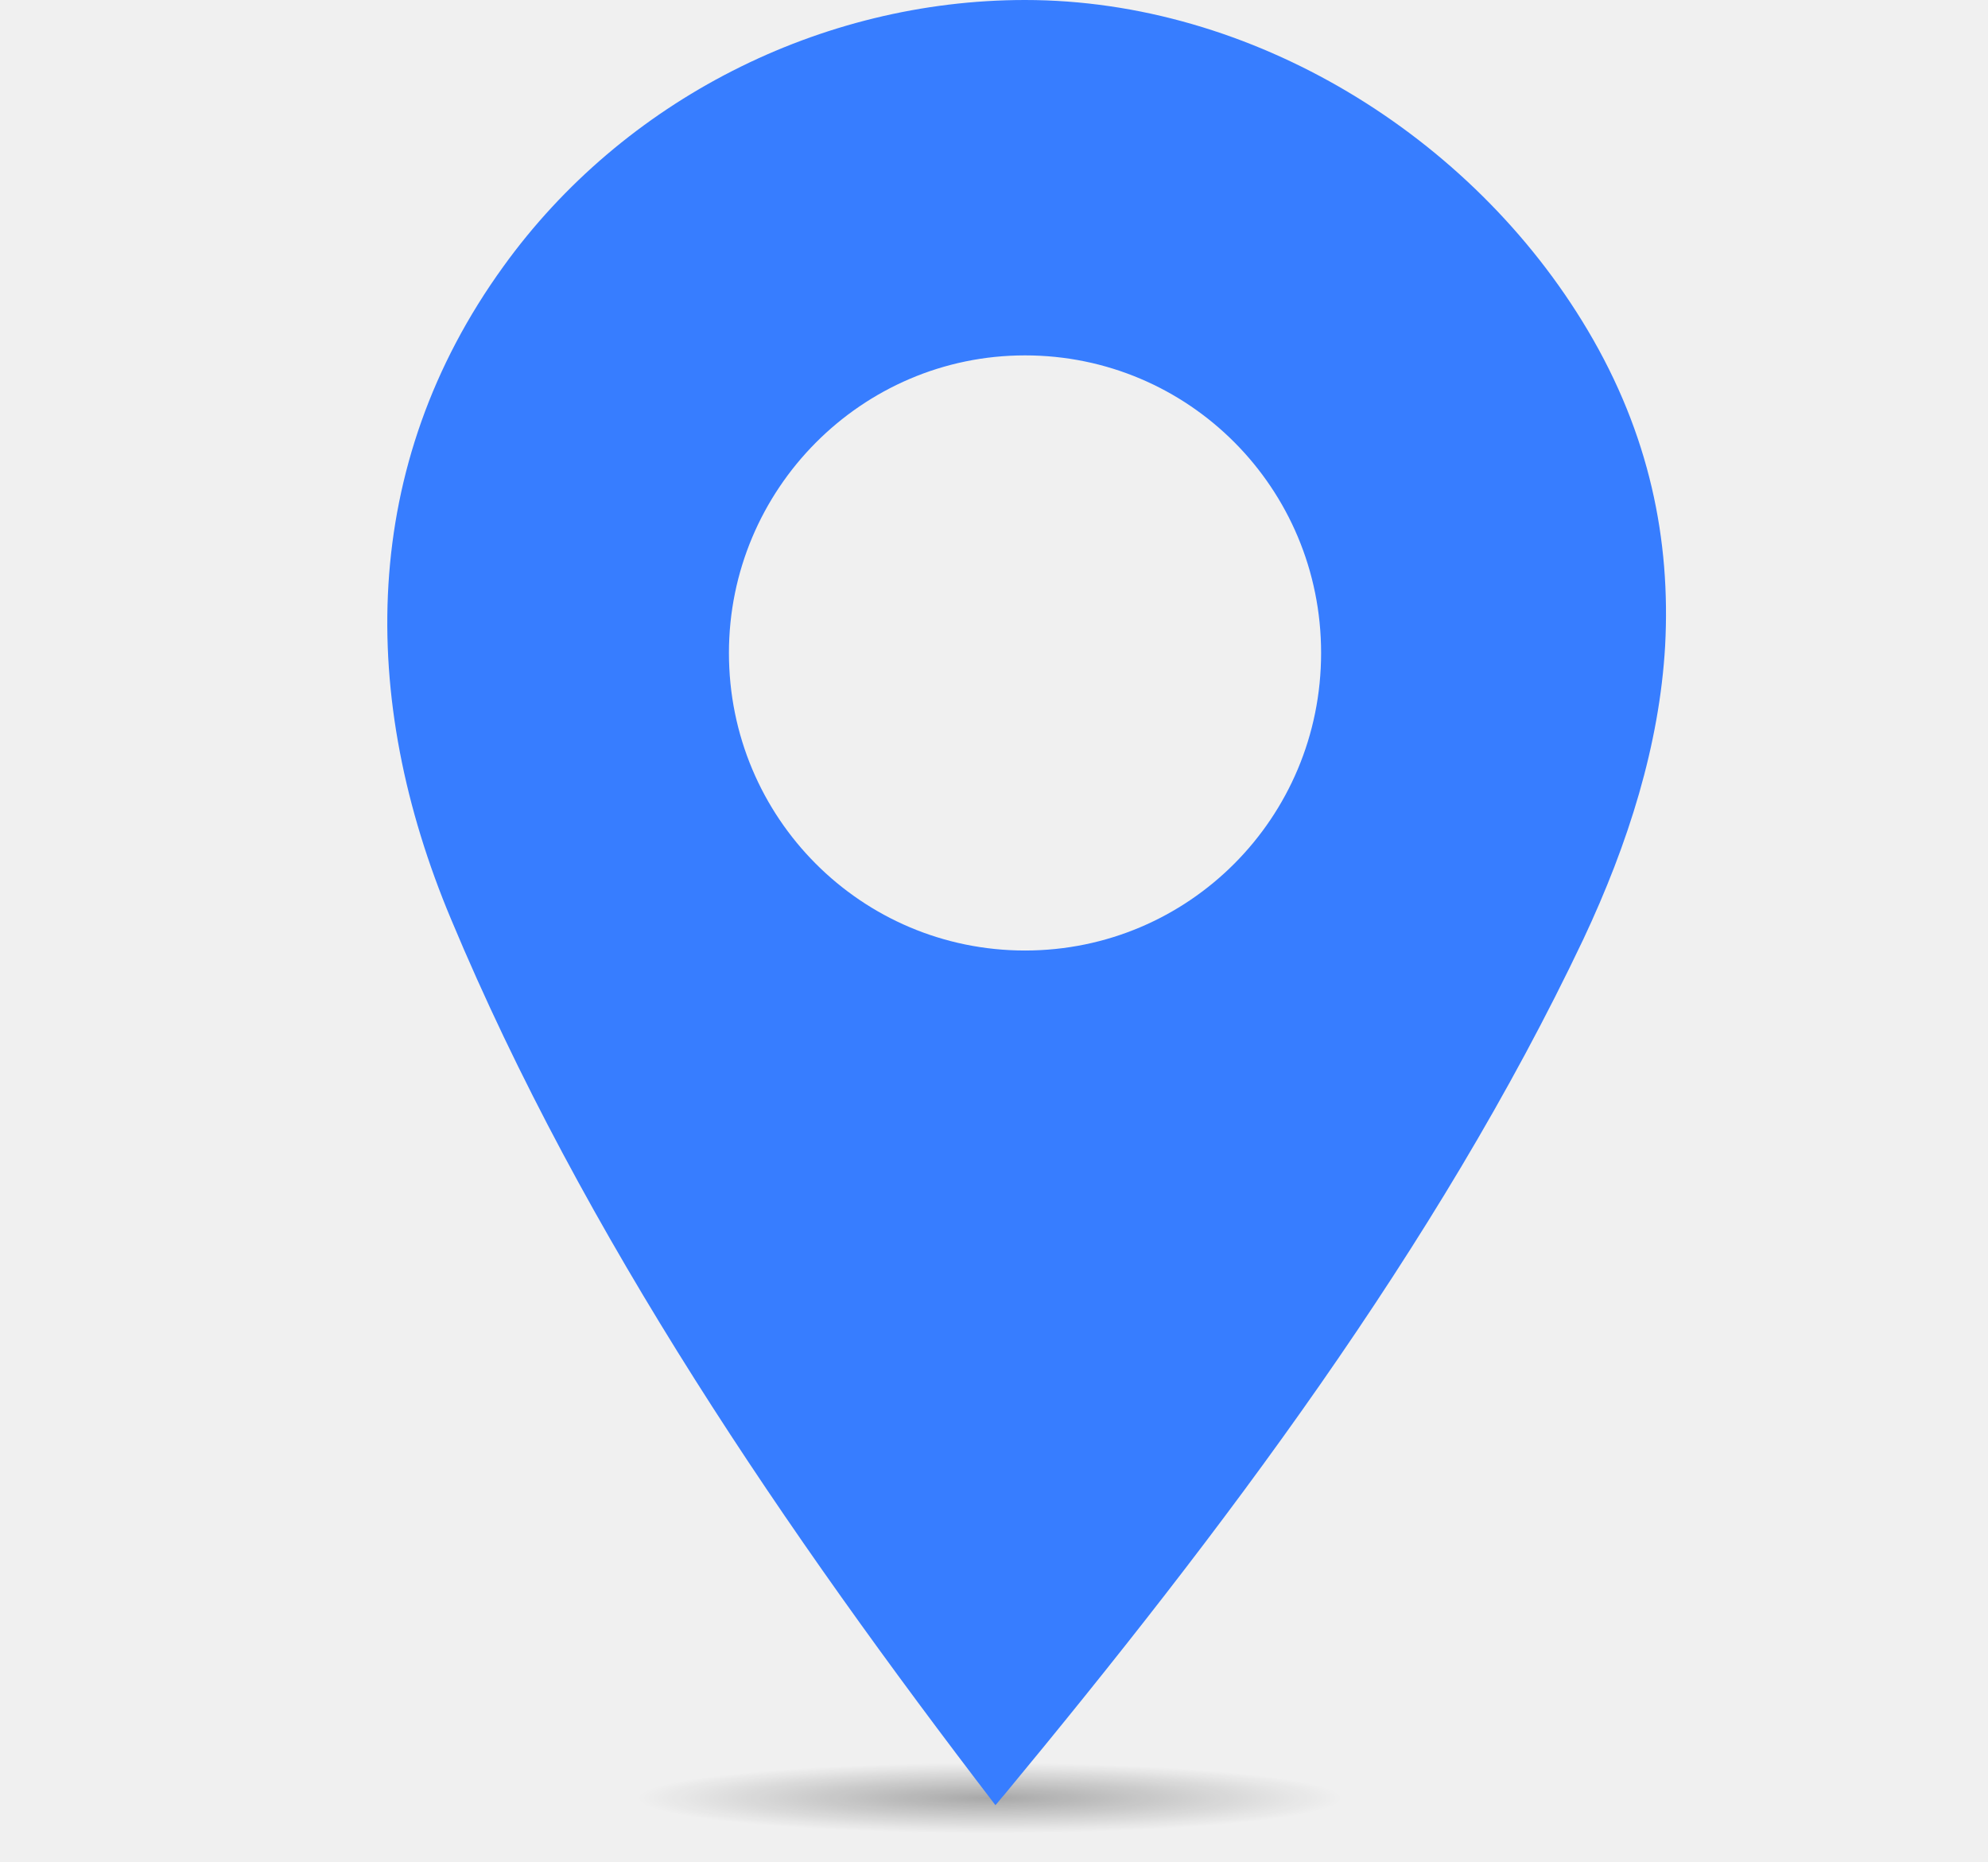
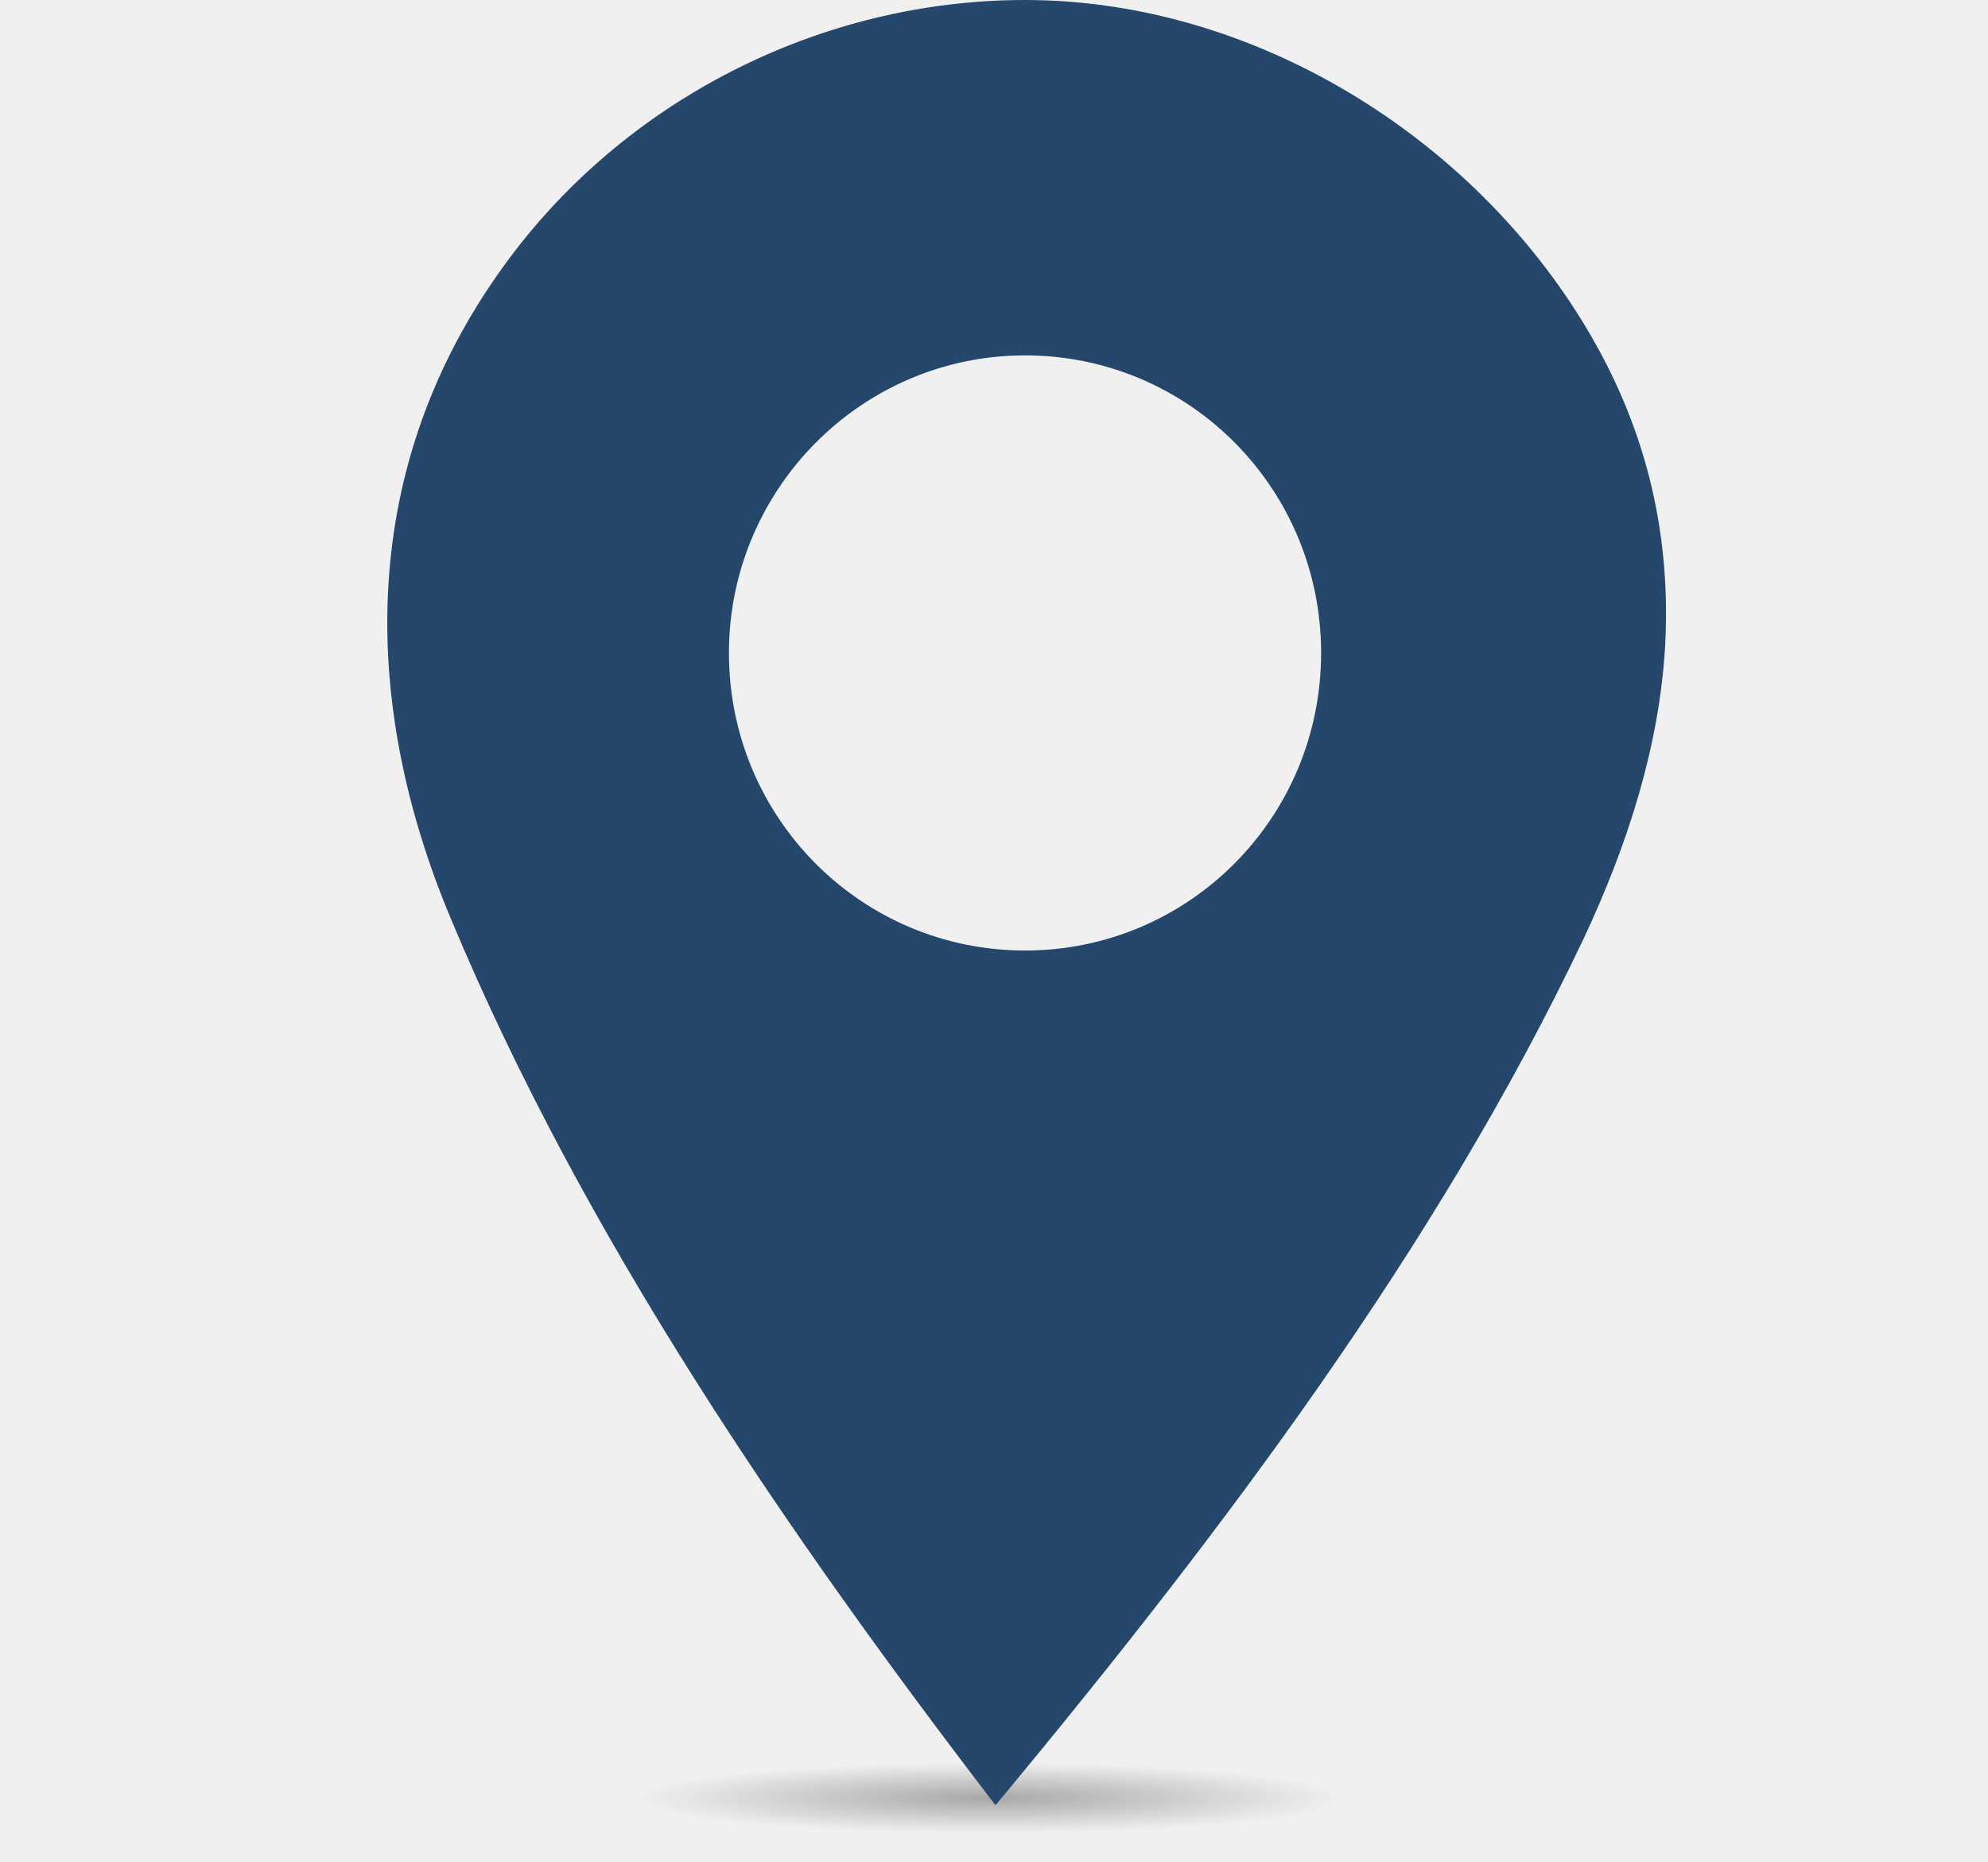
<svg xmlns="http://www.w3.org/2000/svg" width="141" height="132" viewBox="0 0 141 132" fill="none">
  <g clip-path="url(#clip0)">
    <path d="M70.2 132C108.86 132 140.2 129.985 140.2 127.5C140.2 125.015 108.86 123 70.2 123C31.54 123 0.2 125.015 0.2 127.5C0.2 129.985 31.54 132 70.2 132Z" fill="url(#paint0_radial)" />
-     <path d="M112.6 23.4C104.4 9.6 88.8 0 72.7 0C58.2 0 44.2 7.1 35.7 18.9C25.5 33 25.4 49.5 32 65.2C41.4 87.7 55.8 108.7 70.6 128C70.8 127.8 71 127.5 71.2 127.3C86.6 108.7 101.9 88.5 112.3 66.6C115.5 59.8 117.7 52.8 118.1 45.8C118.5 38.3 117 30.8 112.6 23.4ZM72.7 67.4C61.1 67.4 51.7 58 51.7 46.3C51.7 34.7 61.1 25.2 72.7 25.2C84.3 25.2 93.7 34.6 93.7 46.3C93.7 58 84.3 67.4 72.7 67.4Z" fill="#377DFF" />
+     <path d="M112.6 23.4C104.4 9.6 88.8 0 72.7 0C58.2 0 44.2 7.1 35.7 18.9C25.5 33 25.4 49.5 32 65.2C41.4 87.7 55.8 108.7 70.6 128C70.8 127.8 71 127.5 71.2 127.3C86.6 108.7 101.9 88.5 112.3 66.6C115.5 59.8 117.7 52.8 118.1 45.8C118.5 38.3 117 30.8 112.6 23.4ZM72.7 67.4C61.1 67.4 51.7 58 51.7 46.3C51.7 34.7 61.1 25.2 72.7 25.2C84.3 25.2 93.7 34.6 93.7 46.3C93.7 58 84.3 67.4 72.7 67.4Z" fill="#25476C" />
  </g>
  <defs>
    <radialGradient id="paint0_radial" cx="0" cy="0" r="1" gradientUnits="userSpaceOnUse" gradientTransform="translate(70.2034 127.5) scale(51.1012 5.12447)">
      <stop offset="2.05407e-07" stop-opacity="0.3" />
      <stop offset="0.487" stop-opacity="0" />
    </radialGradient>
    <clipPath id="clip0">
      <rect width="140.4" height="132" fill="white" />
    </clipPath>
  </defs>
</svg>
